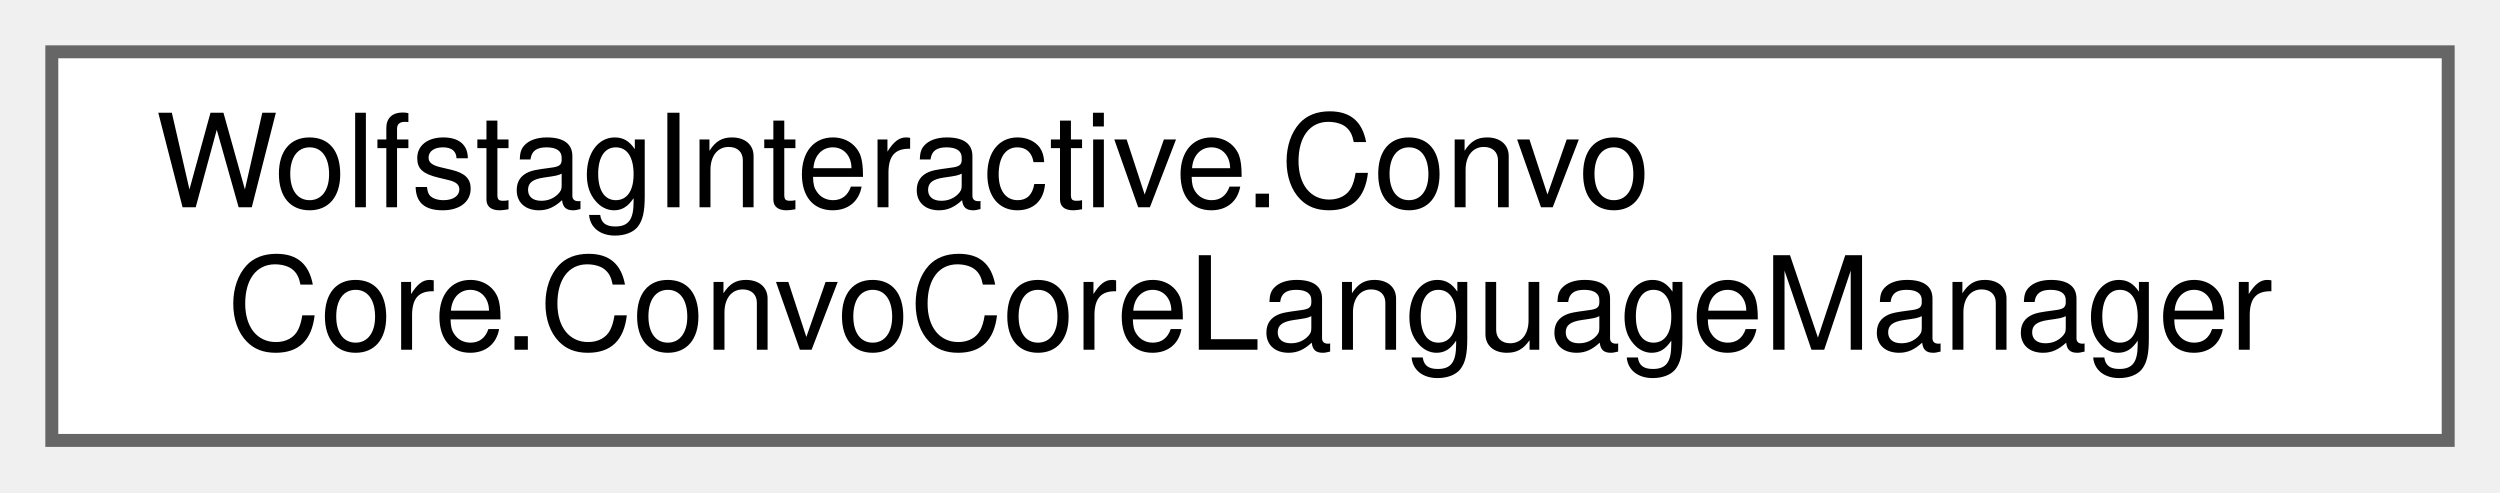
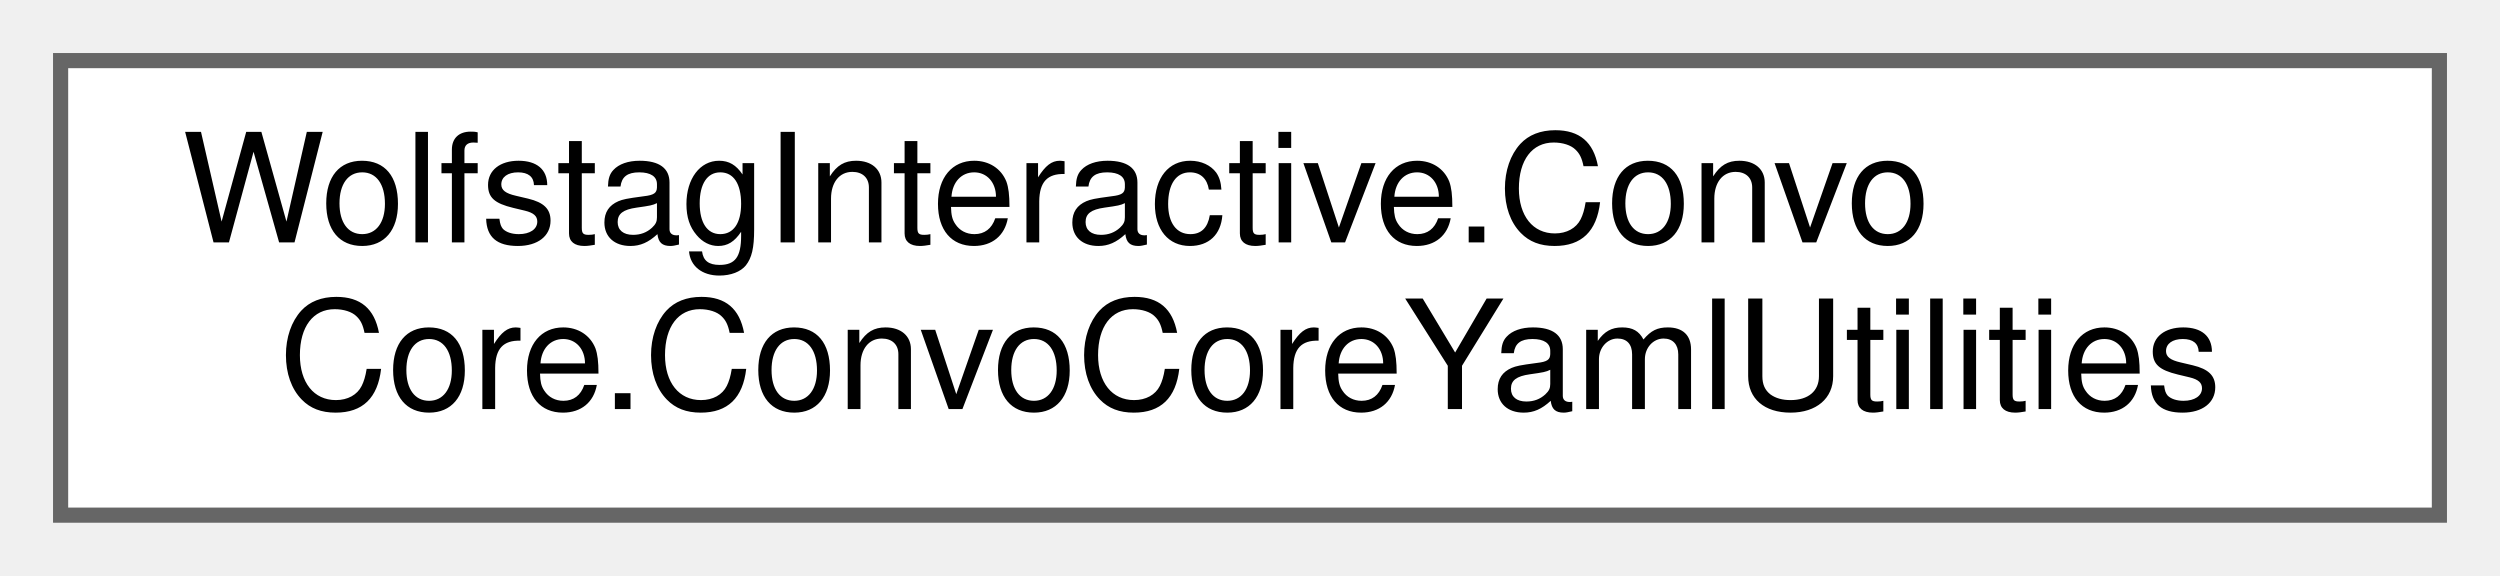
- <svg xmlns="http://www.w3.org/2000/svg" xmlns:xlink="http://www.w3.org/1999/xlink" width="193pt" height="38pt" viewBox="0.00 0.00 193.00 38.00">
+ <svg xmlns="http://www.w3.org/2000/svg" xmlns:xlink="http://www.w3.org/1999/xlink" width="165pt" height="38pt" viewBox="0.00 0.00 165.00 38.00">
  <g id="graph0" class="graph" transform="scale(1 1) rotate(0) translate(4 34)">
    <g id="Node000000" class="node">
      <g id="a_Node000000">
-         <a xlink:href="classWolfstagInteractive_1_1ConvoCore_1_1ConvoCoreLanguageManager.html" target="_top" xlink:title=" ">
-           <polygon fill="white" stroke="#666666" points="185,-30 0,-30 0,0 185,0 185,-30" />
+         <a xlink:href="classWolfstagInteractive_1_1ConvoCore_1_1ConvoCoreYamlUtilities.html" target="_top" xlink:title=" ">
+           <polygon fill="white" stroke="#666666" points="157,-30 0,-30 0,0 157,0 157,-30" />
          <text text-anchor="start" x="8" y="-18" font-family="Helvetica,sans-Serif" font-size="10.00">WolfstagInteractive.Convo</text>
-           <text text-anchor="middle" x="92.5" y="-7" font-family="Helvetica,sans-Serif" font-size="10.00">Core.ConvoCoreLanguageManager</text>
+           <text text-anchor="middle" x="78.5" y="-7" font-family="Helvetica,sans-Serif" font-size="10.00">Core.ConvoCoreYamlUtilities</text>
        </a>
      </g>
    </g>
  </g>
</svg>
